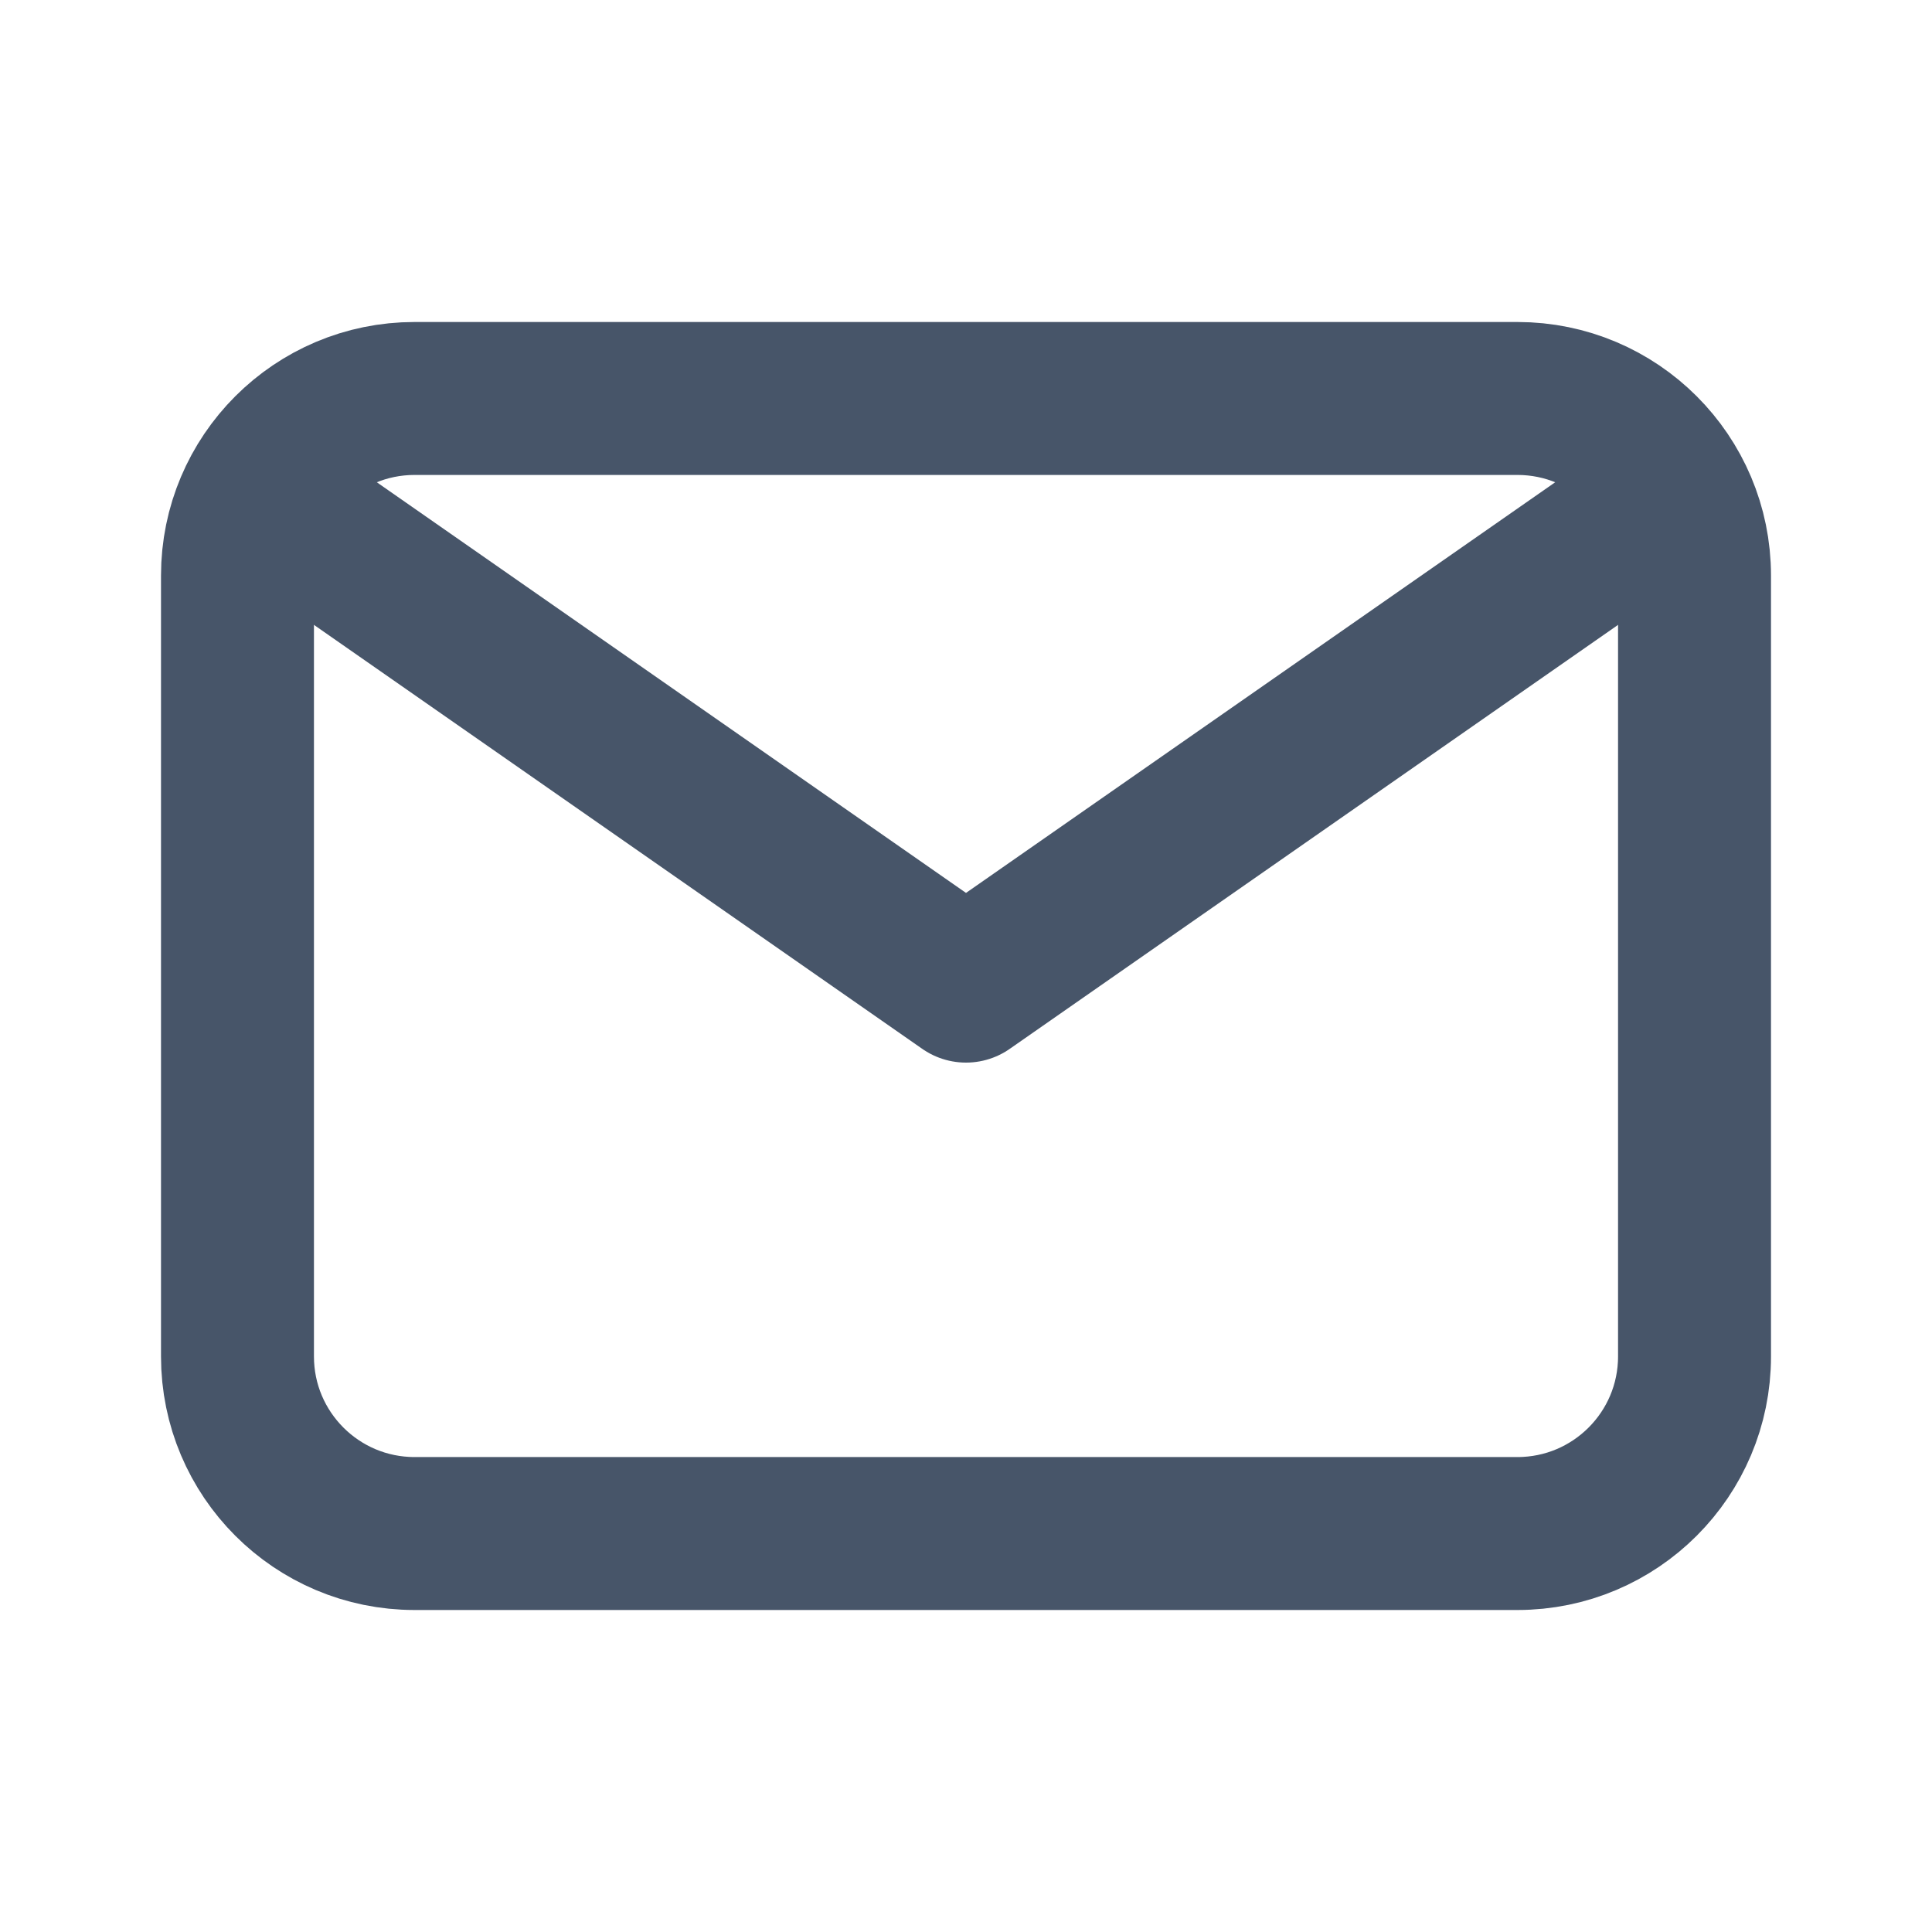
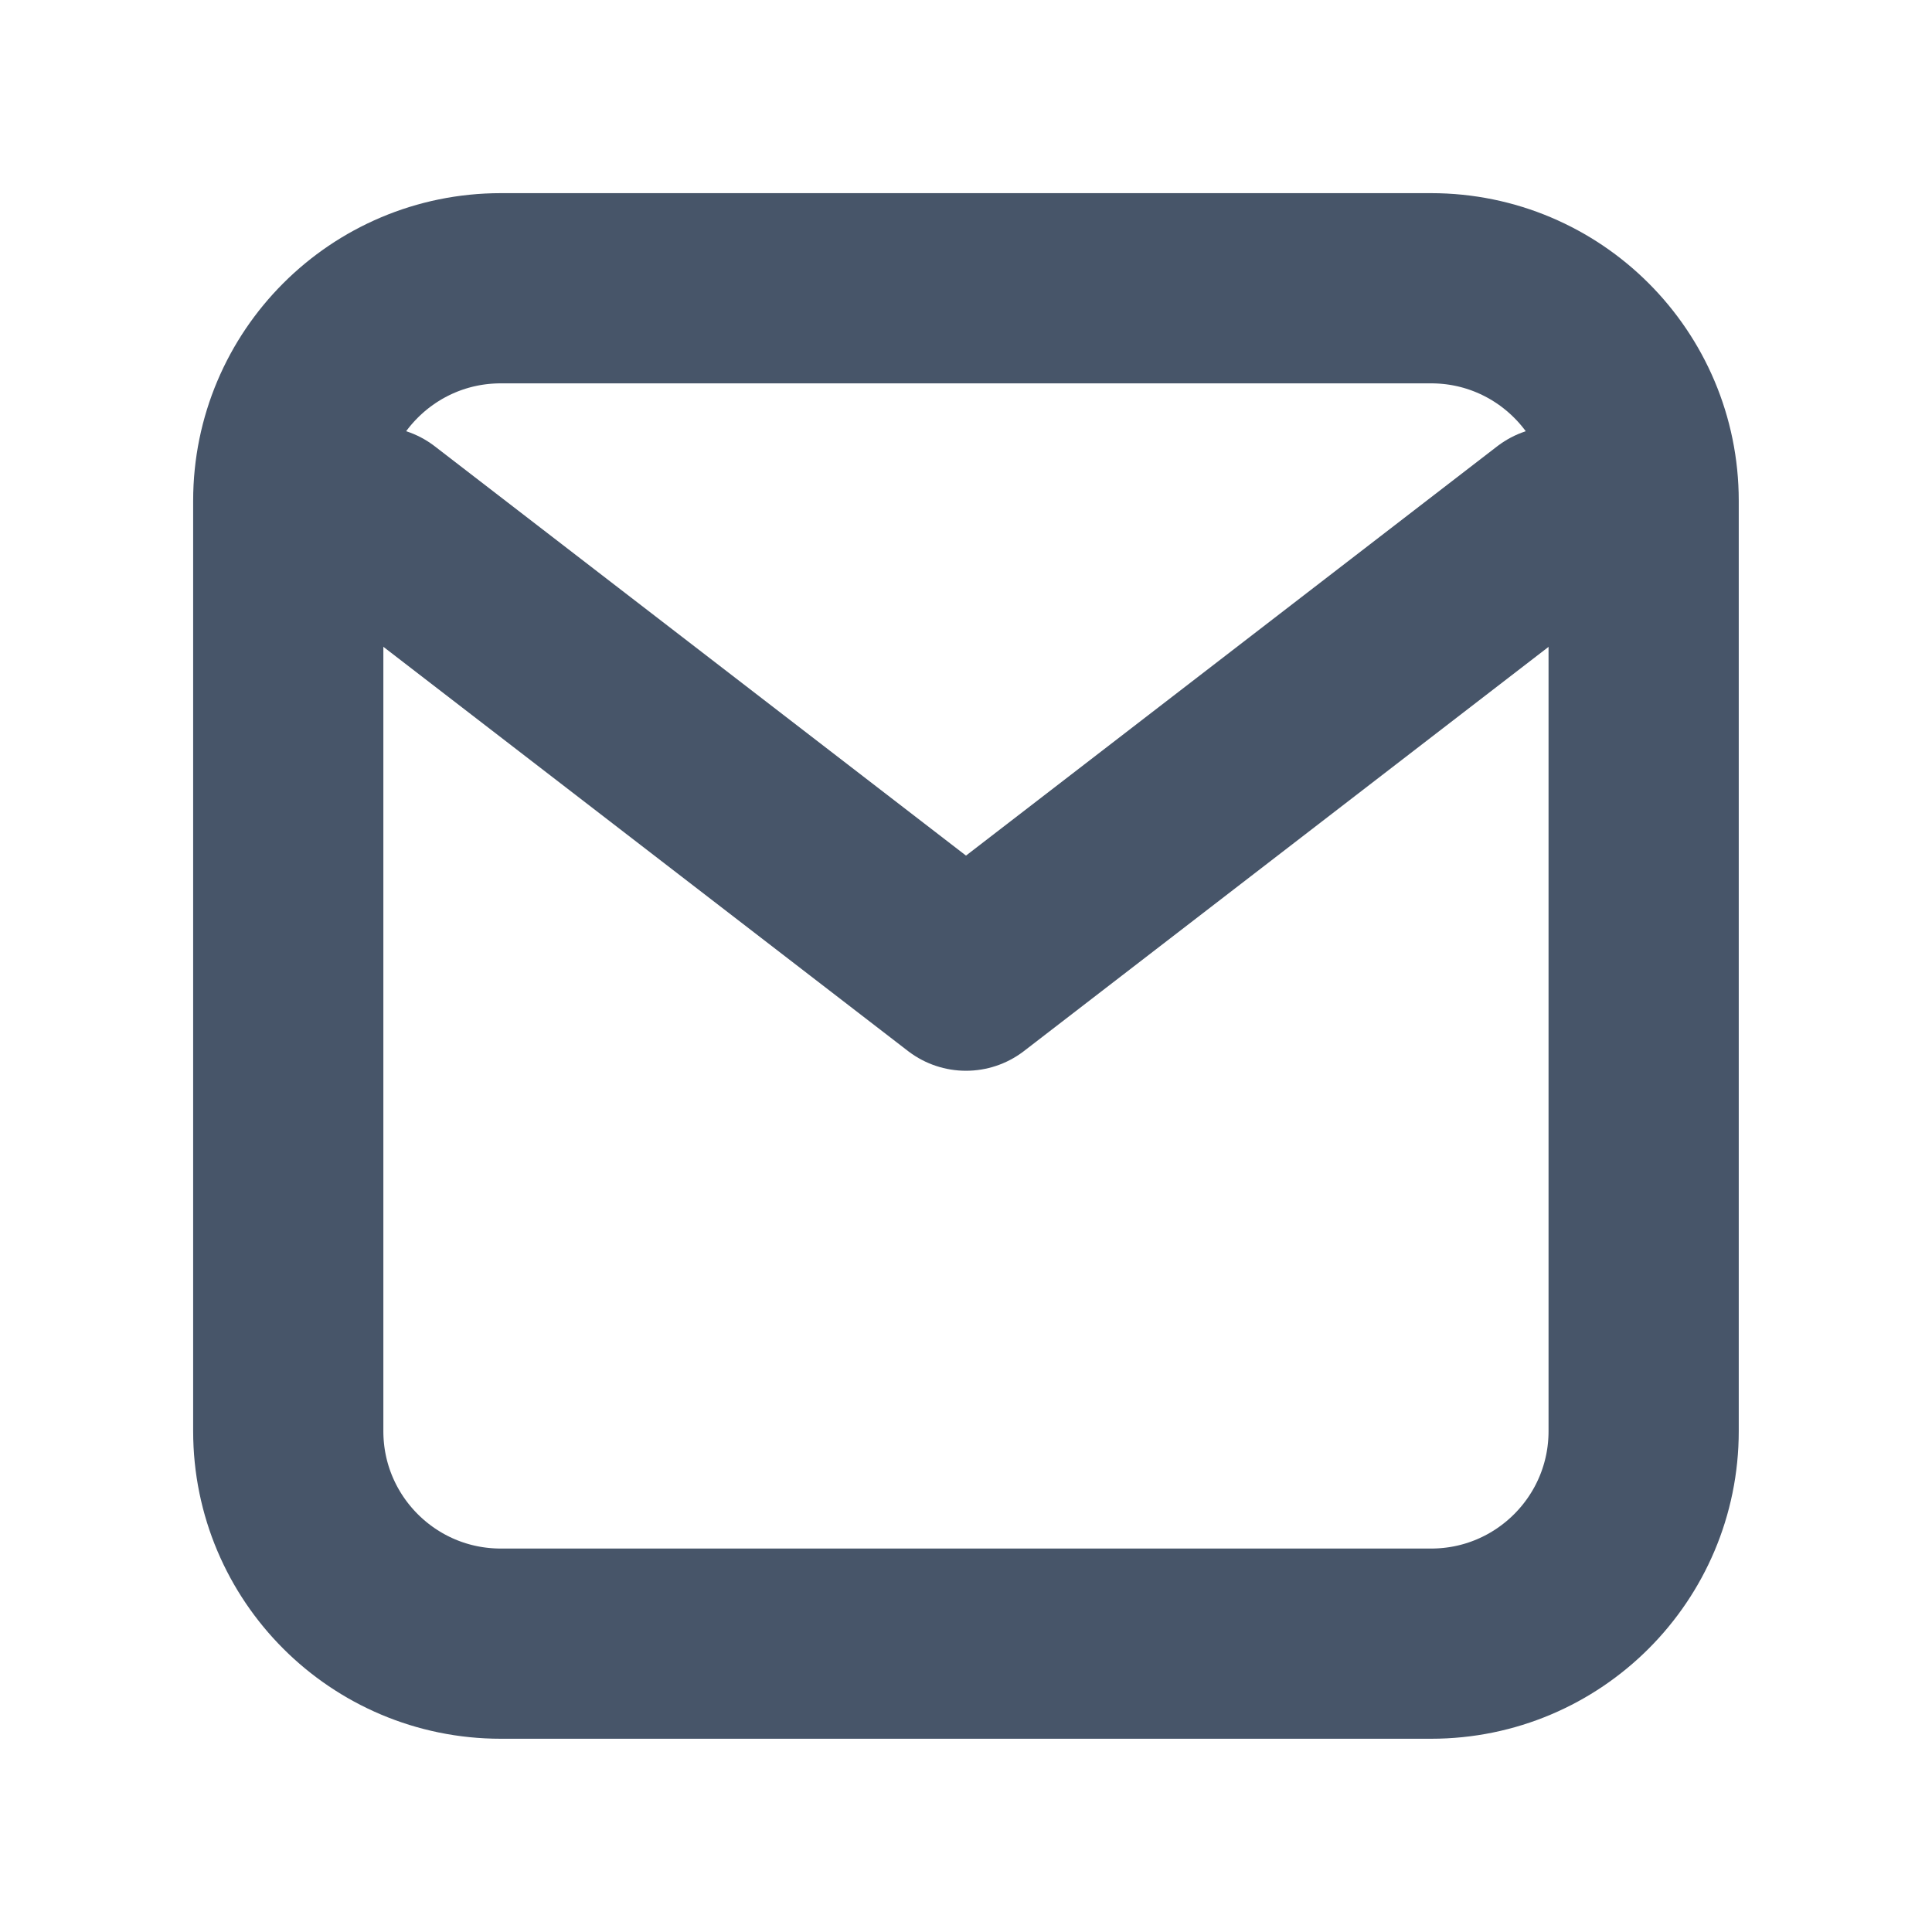
- <svg xmlns="http://www.w3.org/2000/svg" width="24" height="24" viewBox="0 0 24 24" fill="none">
-   <rect x="2.95" y="4.95" width="18.1" height="14.1" rx="2.2" stroke="#475569" stroke-width="1.9" />
-   <path d="M3.75 6.5 12 12.25l8.25-5.75" stroke="#475569" stroke-width="1.9" stroke-linecap="round" stroke-linejoin="round" />
+ <svg xmlns="http://www.w3.org/2000/svg" width="20" height="20" viewBox="0 0 20 20" fill="none">
+   <rect x="2.984" y="2.984" width="14.031" height="14.031" rx="2.2" stroke="#475569" stroke-width="1.969" />
+   <path d="M3.9 5.4 10 10.1l6.1-4.7" stroke="#475569" stroke-width="1.969" stroke-linecap="round" stroke-linejoin="round" />
</svg>
